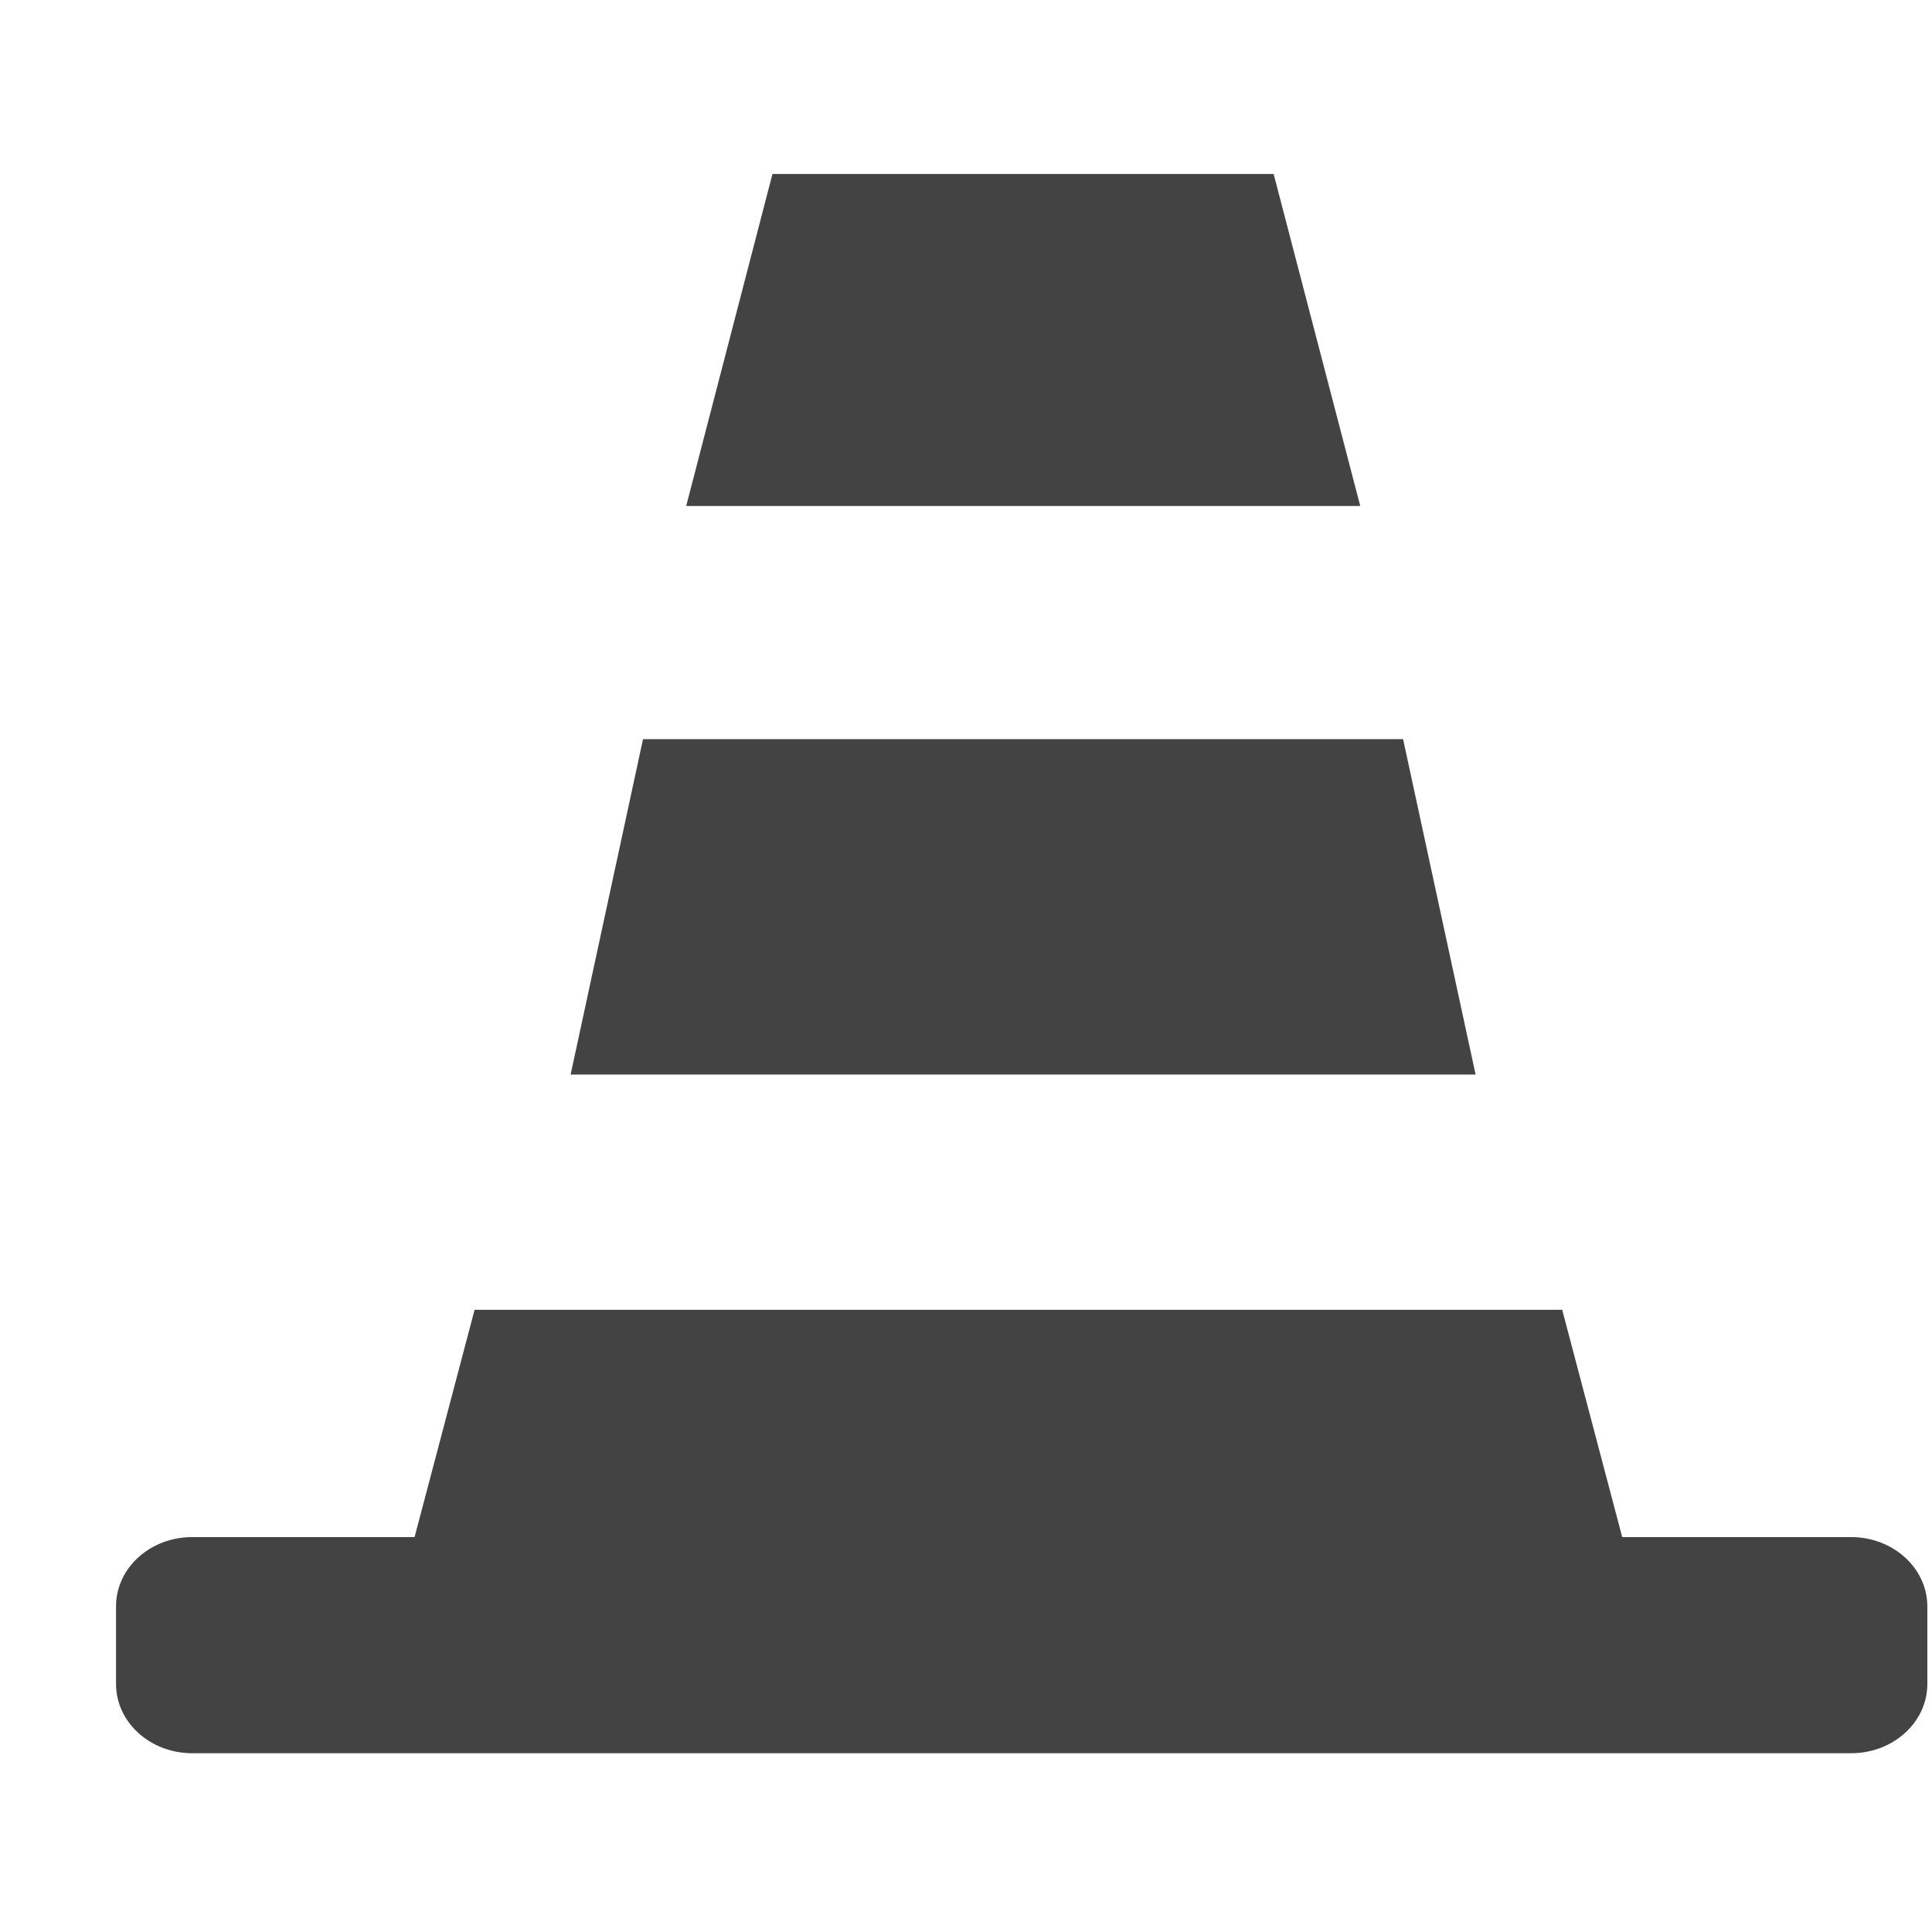
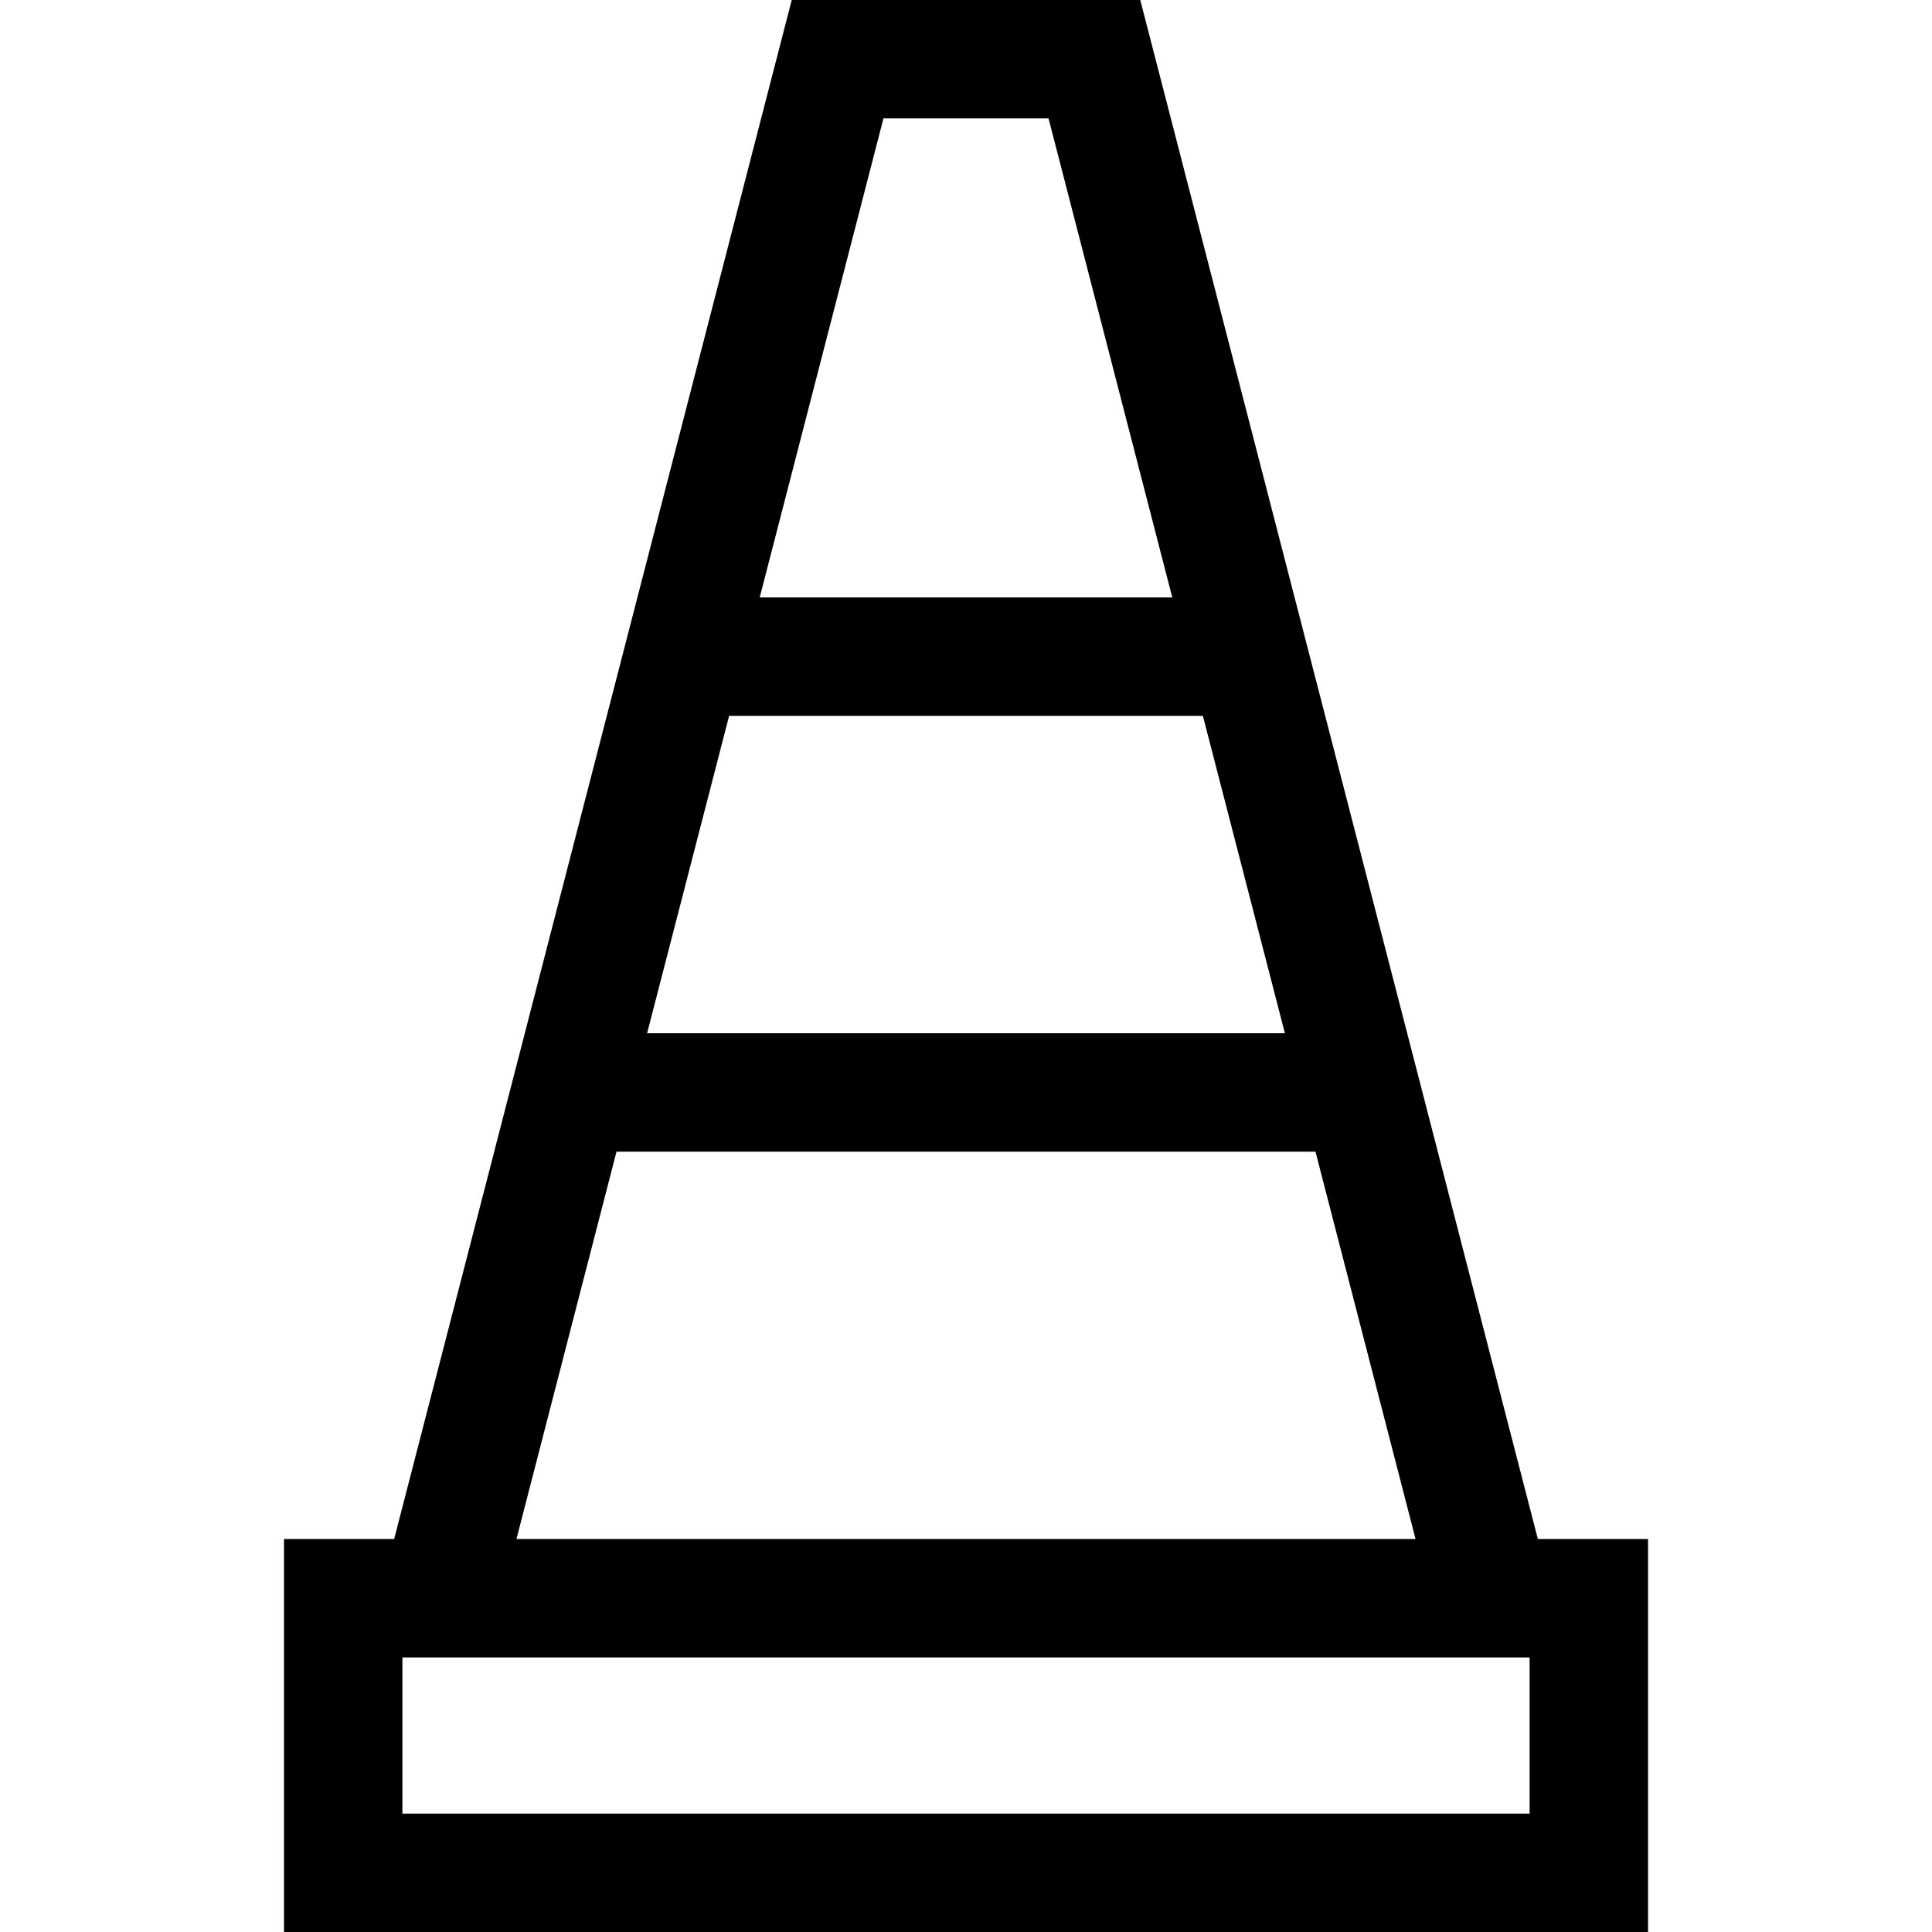
- <svg xmlns="http://www.w3.org/2000/svg" width="800px" height="800px" viewBox="0 -0.5 17 17" version="1.1" class="si-glyph si-glyph-cone">
-   <defs>
- 
- </defs>
-   <g stroke="none" stroke-width="1" fill="none" fill-rule="evenodd">
-     <g transform="translate(1, 1)" fill="#434343">
-       <path d="M15.287,12.025 L13.274,12.025 L12.746,10.025 L3.176,10.025 L2.648,12.025 L0.692,12.025 C0.322,12.025 0.021,12.296 0.021,12.634 L0.021,13.318 C0.021,13.655 0.322,13.927 0.692,13.927 L15.288,13.927 C15.658,13.927 15.959,13.655 15.959,13.318 L15.959,12.634 C15.958,12.297 15.657,12.025 15.287,12.025 L15.287,12.025 Z" class="si-glyph-fill">
- 
- </path>
-       <path d="M10.207,0.031 L5.797,0.031 L5.038,2.952 L10.969,2.952 L10.207,0.031 Z" class="si-glyph-fill">
- 
- </path>
-       <path d="M11.346,5.004 L4.658,5.004 L4.021,7.955 L11.984,7.955 L11.346,5.004 Z" class="si-glyph-fill">
- 
- </path>
+ <svg xmlns="http://www.w3.org/2000/svg" fill="#000000" height="800px" width="800px" version="1.1" id="Layer_1" viewBox="0 0 512 512" xml:space="preserve">
+   <g>
+     <g>
+       <path d="M407.545,407.853L381.026,305.2h0.005l-22.856-88.451L302.18,0h-92.36l-55.995,216.749L130.969,305.2h0.005    l-26.519,102.653H75.258V512h361.485V407.853H407.545z M234.124,31.381h43.75l32.793,126.946H201.331L234.124,31.381z     M193.225,189.708h125.551l1.189,4.602l20.546,79.511H171.489L193.225,189.708z M163.381,305.2h185.236l26.516,102.653H136.866    L163.381,305.2z M405.361,480.619H106.639v-41.381h298.723V480.619z" />
    </g>
  </g>
</svg>
